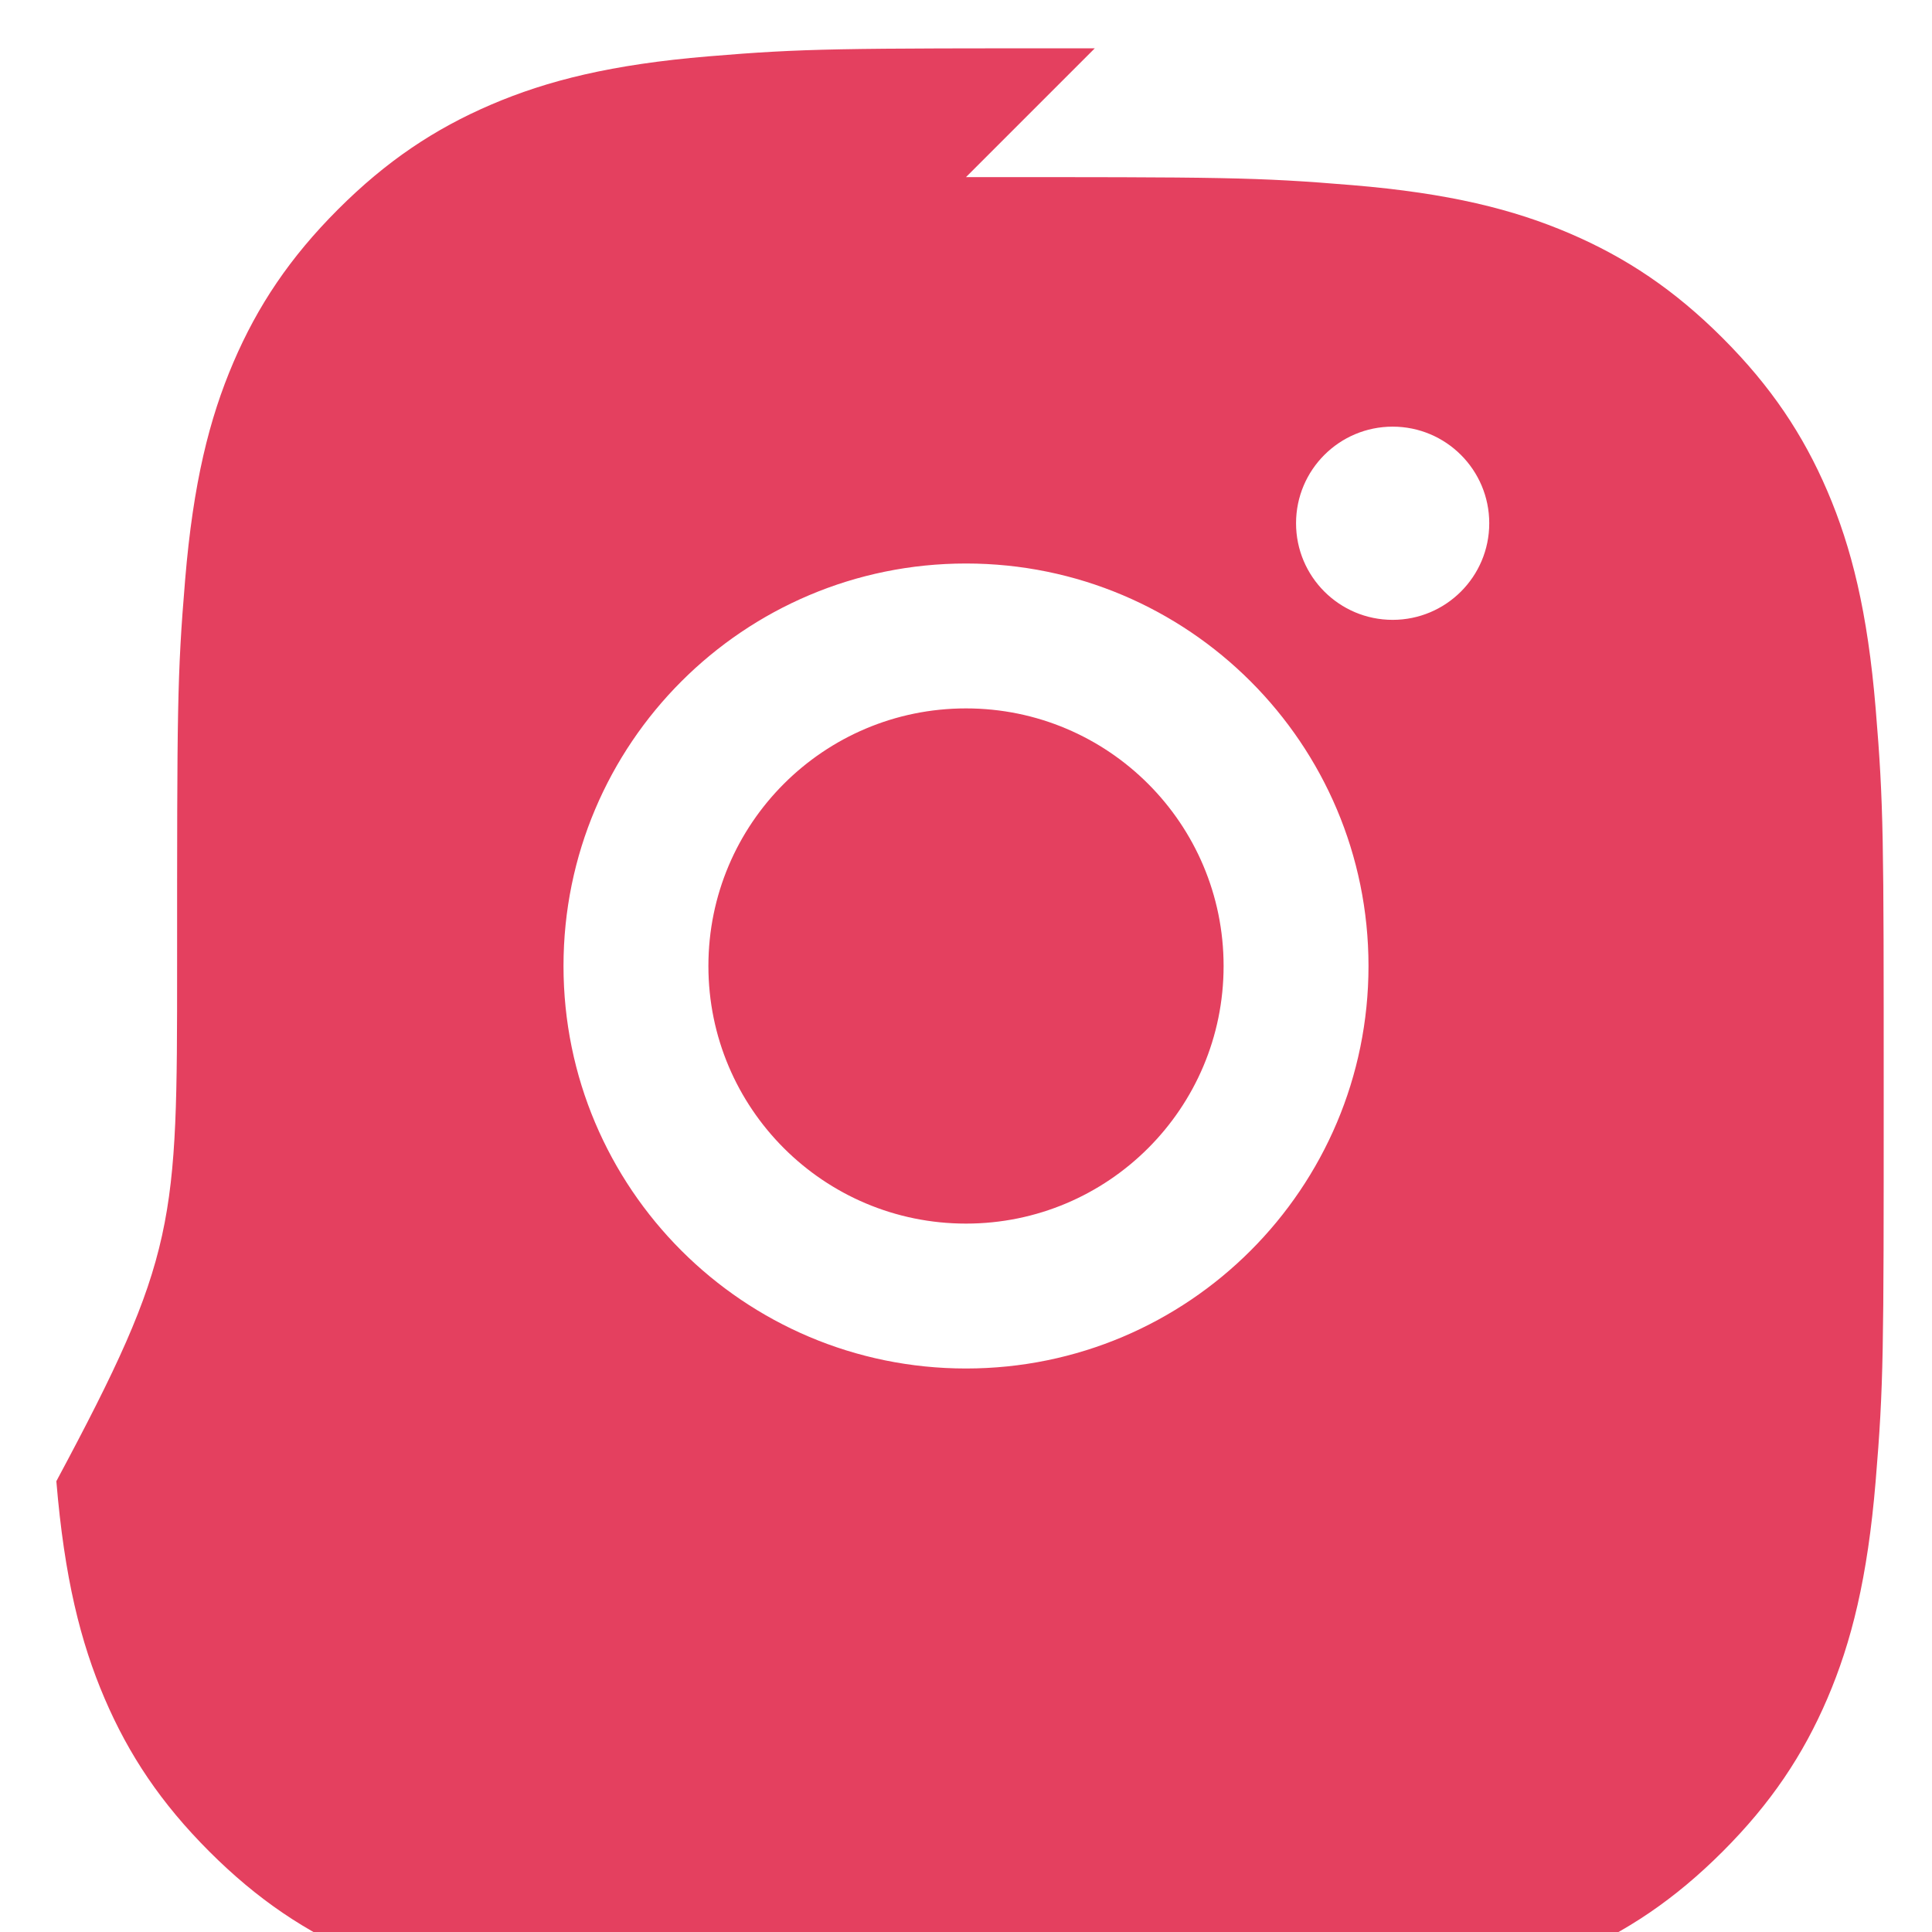
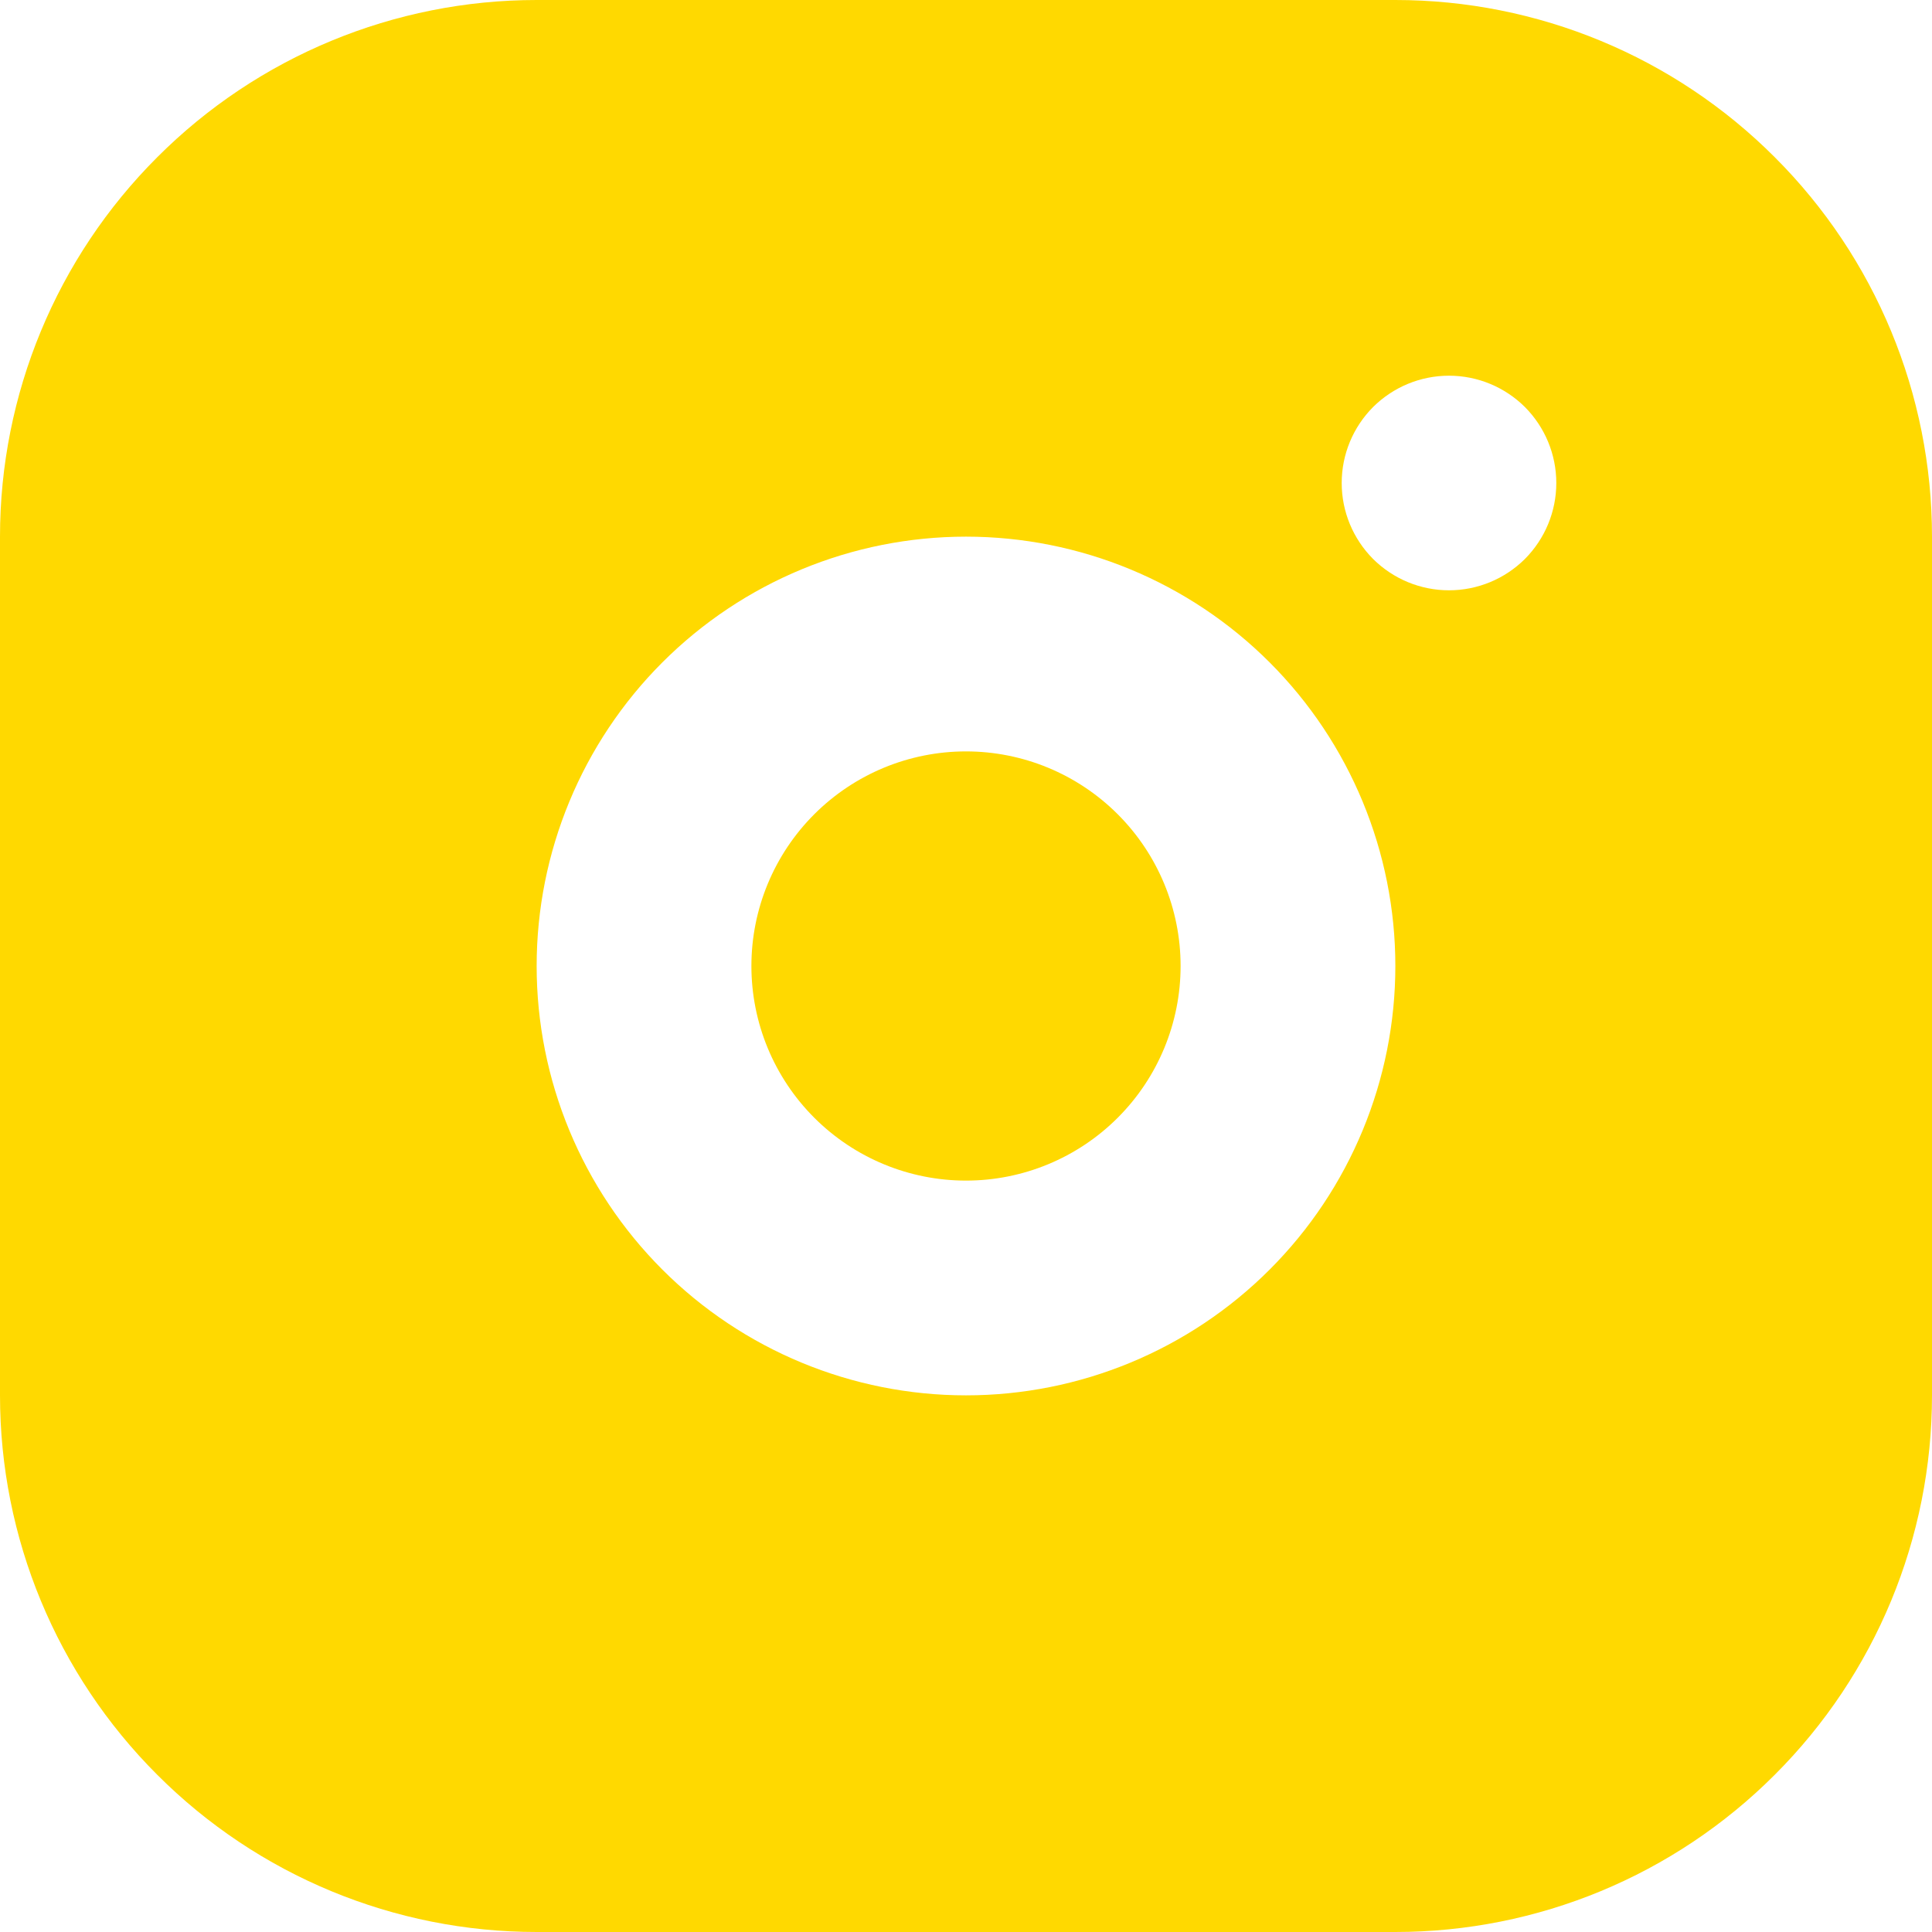
- <svg xmlns="http://www.w3.org/2000/svg" viewBox="0 0 24 24" fill="#E4405F">
-   <path d="M12 2.2c3.2 0 3.6 0 4.8.1 1.2.1 2 .3 2.7.6.7.3 1.3.7 1.9 1.3.6.6 1 1.2 1.3 1.9.3.7.5 1.5.6 2.7.1 1.2.1 1.6.1 4.8s0 3.6-.1 4.8c-.1 1.2-.3 2-.6 2.7-.3.7-.7 1.3-1.3 1.9-.6.6-1.2 1-1.9 1.3-.7.3-1.5.5-2.7.6-1.2.1-1.6.1-4.8.1s-3.6 0-4.8-.1c-1.2-.1-2-.3-2.7-.6-.7-.3-1.3-.7-1.9-1.3-.6-.6-1-1.2-1.3-1.9-.3-.7-.5-1.5-.6-2.7C2.2 15.6 2.2 15.2 2.2 12s0-3.6.1-4.8c.1-1.2.3-2 .6-2.7.3-.7.7-1.3 1.3-1.9.6-.6 1.2-1 1.9-1.3.7-.3 1.5-.5 2.7-.6 1.2-.1 1.6-.1 4.8-.1M12 7a5 5 0 1 0 0 10 5 5 0 0 0 0-10m0 8.2a3.2 3.2 0 1 1 0-6.4 3.2 3.2 0 0 1 0 6.4m5.3-9.9a1.2 1.2 0 1 0 0 2.4 1.2 1.2 0 0 0 0-2.4" />
+ <svg xmlns="http://www.w3.org/2000/svg" width="13" height="13" viewBox="0 0 13 13" fill="none">
+   <path d="M9.389 0C10.347 0 11.265 0.38 11.942 1.058C12.62 1.735 13 2.653 13 3.611V9.389C13 10.347 12.62 11.265 11.942 11.942C11.265 12.62 10.347 13 9.389 13H3.611C2.653 13 1.735 12.62 1.058 11.942C0.38 11.265 0 10.347 0 9.389V3.611C0 2.653 0.38 1.735 1.058 1.058C1.735 0.38 2.653 0 3.611 0H9.389ZM6.5 3.611C5.734 3.611 4.999 3.915 4.457 4.457C3.915 4.999 3.611 5.734 3.611 6.5C3.611 7.266 3.915 8.001 4.457 8.543C4.999 9.085 5.734 9.389 6.5 9.389C7.266 9.389 8.001 9.085 8.543 8.543C9.085 8.001 9.389 7.266 9.389 6.5C9.389 5.734 9.085 4.999 8.543 4.457C8.001 3.915 7.266 3.611 6.5 3.611ZM6.5 5.056C6.883 5.056 7.25 5.208 7.521 5.479C7.792 5.75 7.944 6.117 7.944 6.5C7.944 6.883 7.792 7.25 7.521 7.521C7.25 7.792 6.883 7.944 6.5 7.944C6.117 7.944 5.75 7.792 5.479 7.521C5.208 7.25 5.056 6.883 5.056 6.5C5.056 6.117 5.208 5.75 5.479 5.479C5.75 5.208 6.117 5.056 6.5 5.056ZM9.75 2.528C9.558 2.528 9.375 2.604 9.239 2.739C9.104 2.875 9.028 3.058 9.028 3.25C9.028 3.442 9.104 3.625 9.239 3.761C9.375 3.896 9.558 3.972 9.75 3.972C9.942 3.972 10.125 3.896 10.261 3.761C10.396 3.625 10.472 3.442 10.472 3.25C10.472 3.058 10.396 2.875 10.261 2.739C10.125 2.604 9.942 2.528 9.75 2.528Z" fill="#FFD900" />
</svg>
